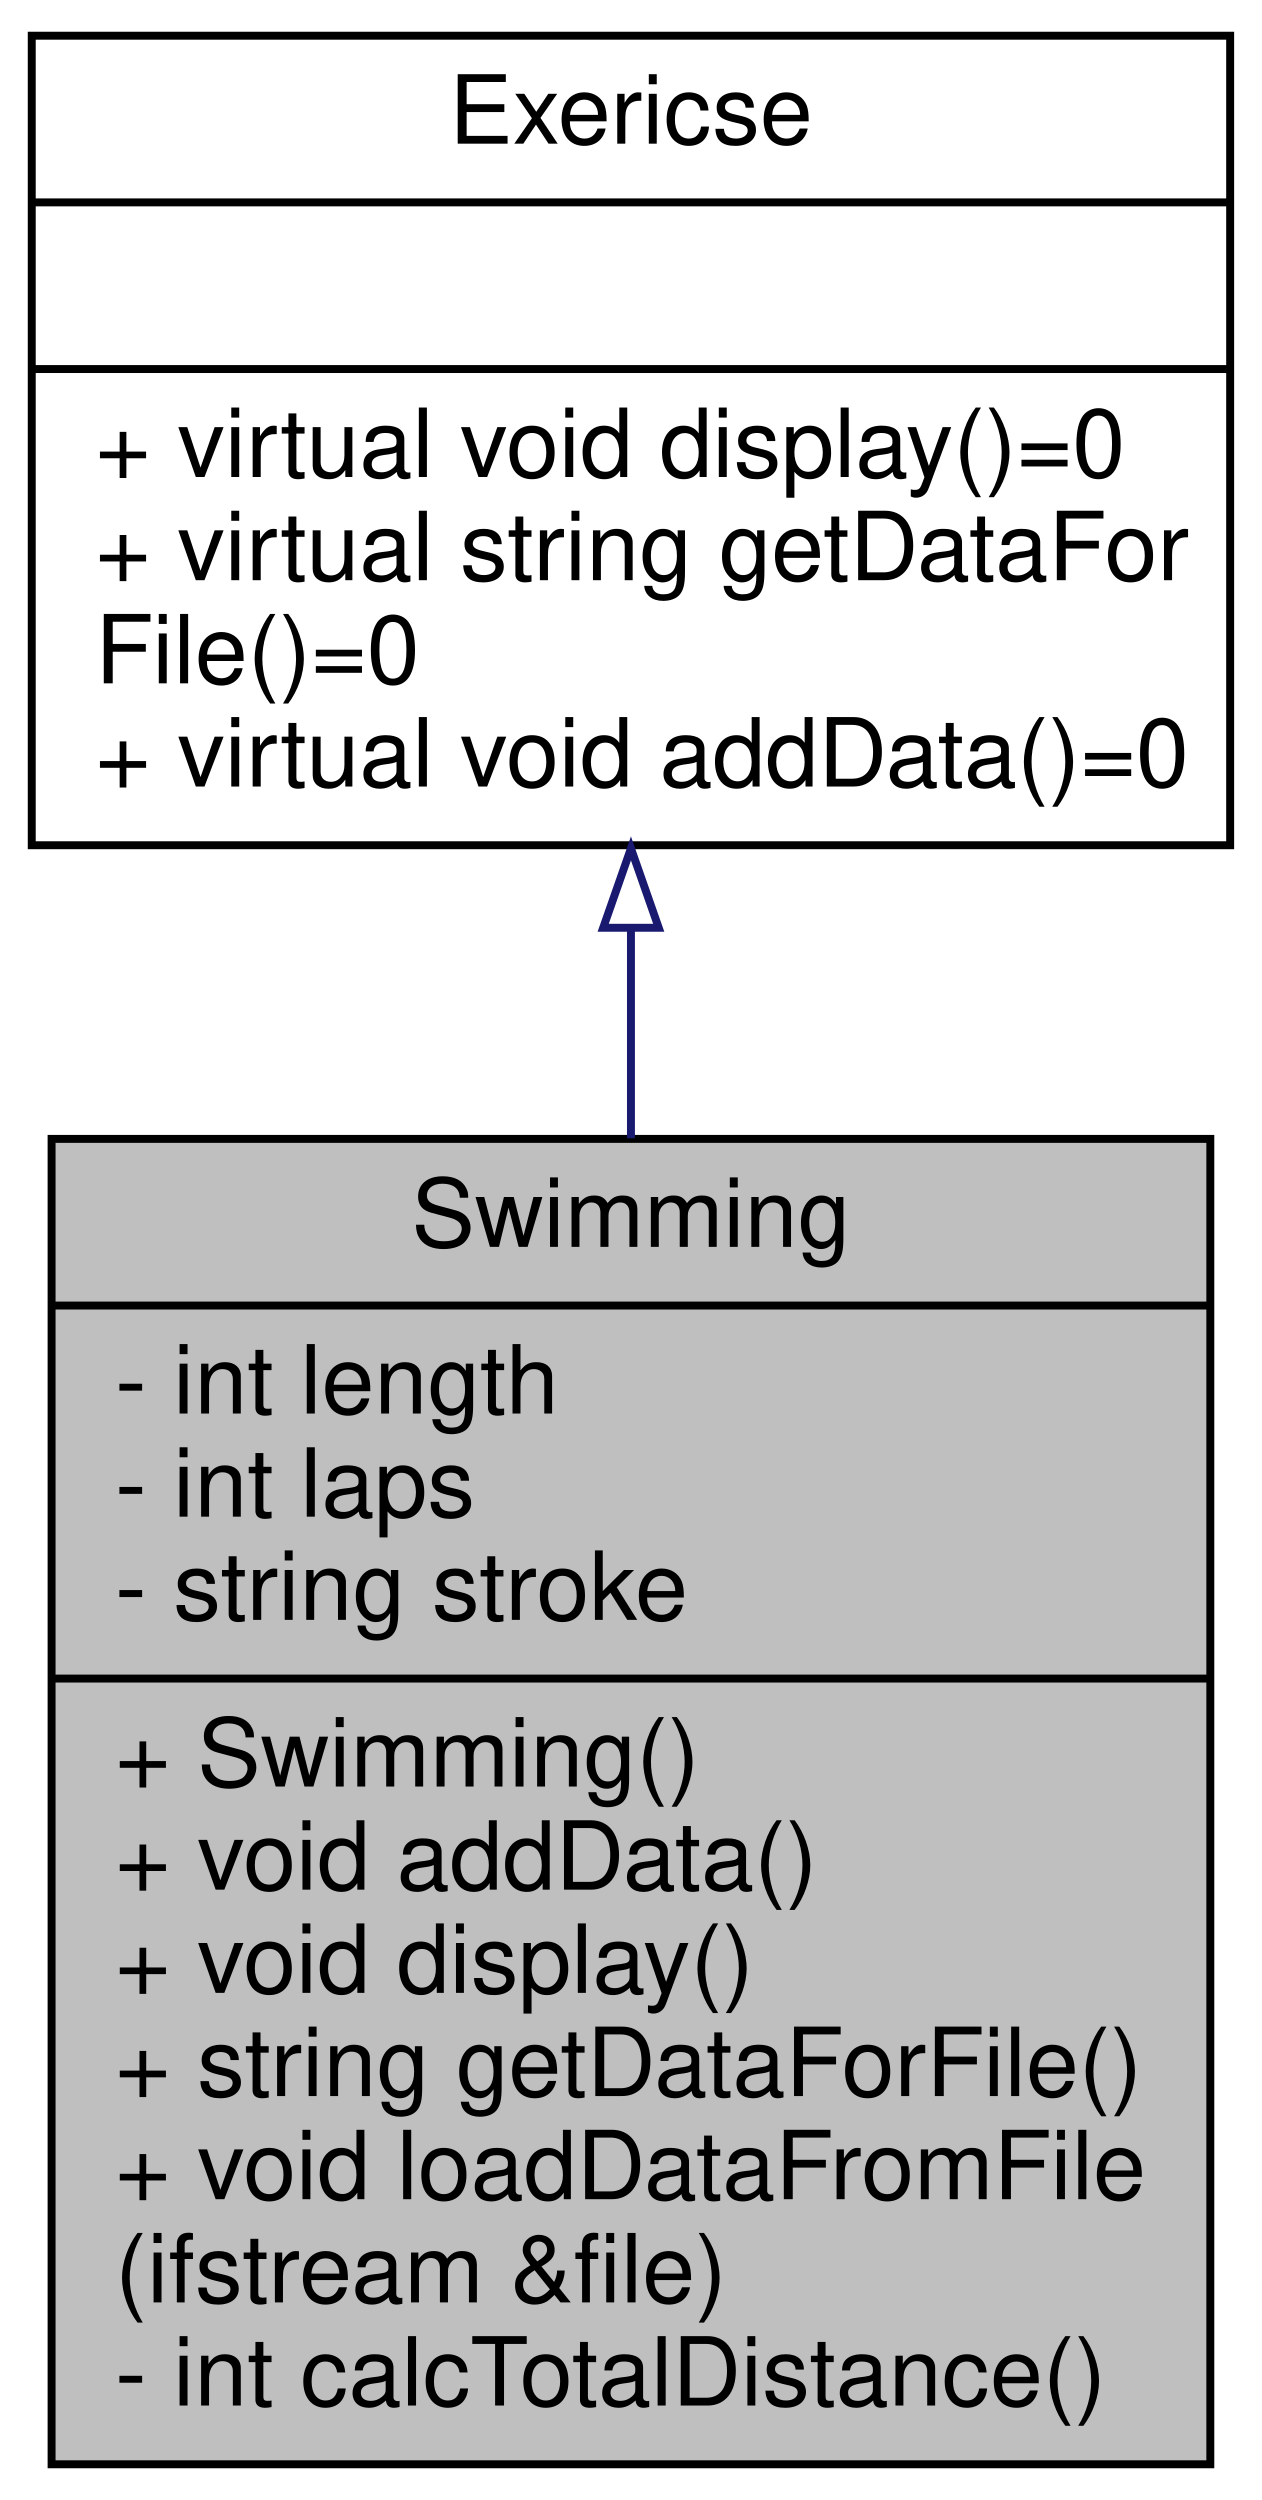
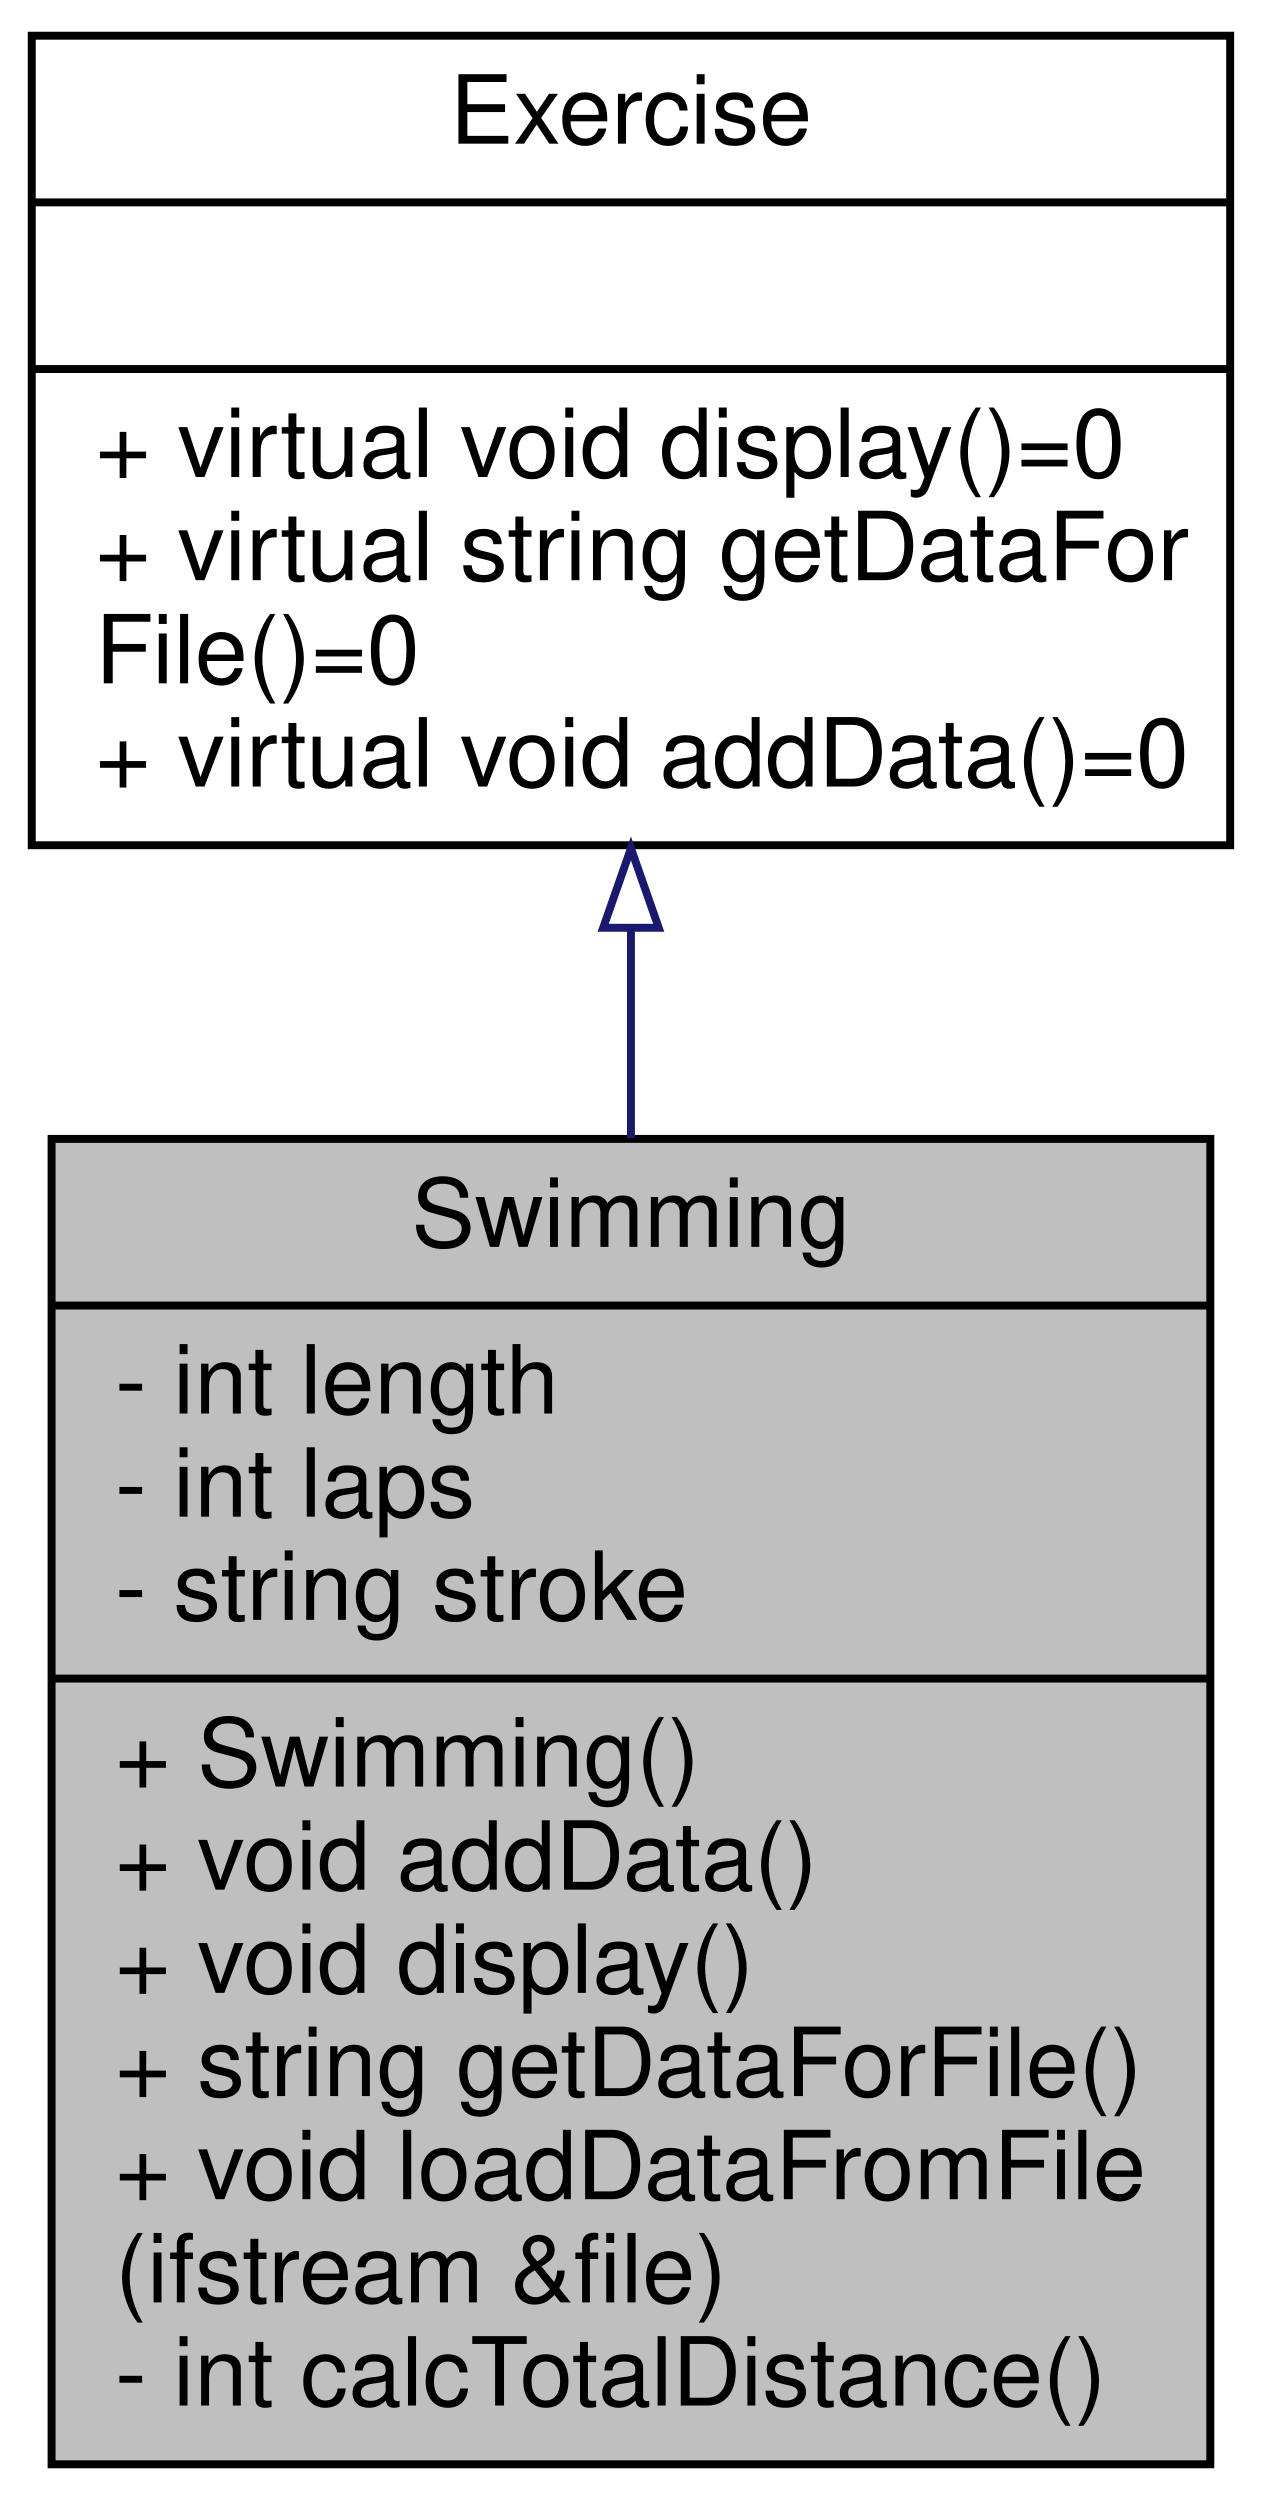
<svg xmlns="http://www.w3.org/2000/svg" xmlns:xlink="http://www.w3.org/1999/xlink" width="159pt" height="315pt" viewBox="0.00 0.00 159.00 315.00">
  <g id="graph0" class="graph" transform="scale(1 1) rotate(0) translate(4 311)">
    <polygon fill="white" stroke="transparent" points="-4,4 -4,-311 155,-311 155,4 -4,4" />
    <g id="node1" class="node">
      <g id="a_node1">
        <a xlink:title=" ">
          <polygon fill="#bfbfbf" stroke="black" points="2.5,-0.5 2.5,-167.5 148.5,-167.5 148.5,-0.5 2.5,-0.5" />
          <text text-anchor="middle" x="75.5" y="-153.9" font-family="Helvetica,sans-Serif" font-size="12.00">Swimming</text>
          <polyline fill="none" stroke="black" points="2.5,-146.5 148.5,-146.5 " />
          <text text-anchor="start" x="10.5" y="-132.9" font-family="Helvetica,sans-Serif" font-size="12.00">- int length</text>
          <text text-anchor="start" x="10.5" y="-119.9" font-family="Helvetica,sans-Serif" font-size="12.00">- int laps</text>
          <text text-anchor="start" x="10.5" y="-106.9" font-family="Helvetica,sans-Serif" font-size="12.00">- string stroke</text>
          <polyline fill="none" stroke="black" points="2.5,-99.5 148.5,-99.5 " />
          <text text-anchor="start" x="10.5" y="-85.9" font-family="Helvetica,sans-Serif" font-size="12.00">+ Swimming()</text>
          <text text-anchor="start" x="10.5" y="-72.9" font-family="Helvetica,sans-Serif" font-size="12.00">+ void addData()</text>
          <text text-anchor="start" x="10.5" y="-59.9" font-family="Helvetica,sans-Serif" font-size="12.00">+ void display()</text>
          <text text-anchor="start" x="10.5" y="-46.9" font-family="Helvetica,sans-Serif" font-size="12.00">+ string getDataForFile()</text>
          <text text-anchor="start" x="10.5" y="-33.9" font-family="Helvetica,sans-Serif" font-size="12.00">+ void loadDataFromFile</text>
          <text text-anchor="start" x="10.5" y="-20.9" font-family="Helvetica,sans-Serif" font-size="12.00">(ifstream &amp;file)</text>
          <text text-anchor="start" x="10.5" y="-7.9" font-family="Helvetica,sans-Serif" font-size="12.00">- int calcTotalDistance()</text>
        </a>
      </g>
    </g>
    <g id="node2" class="node">
      <g id="a_node2">
-         <a xlink:href="class_exericse.html" target="_top" xlink:title=" ">
+         <a xlink:href="class_exercise.html" target="_top" xlink:title=" ">
          <polygon fill="white" stroke="black" points="0,-204.5 0,-306.5 151,-306.5 151,-204.5 0,-204.5" />
-           <text text-anchor="middle" x="75.5" y="-292.9" font-family="Helvetica,sans-Serif" font-size="12.00">Exericse</text>
+           <text text-anchor="middle" x="75.5" y="-292.9" font-family="Helvetica,sans-Serif" font-size="12.00">Exercise</text>
          <polyline fill="none" stroke="black" points="0,-285.5 151,-285.5 " />
          <text text-anchor="middle" x="75.5" y="-271.9" font-family="Helvetica,sans-Serif" font-size="12.00"> </text>
          <polyline fill="none" stroke="black" points="0,-264.5 151,-264.5 " />
          <text text-anchor="start" x="8" y="-250.9" font-family="Helvetica,sans-Serif" font-size="12.00">+ virtual void display()=0</text>
          <text text-anchor="start" x="8" y="-237.9" font-family="Helvetica,sans-Serif" font-size="12.00">+ virtual string getDataFor</text>
          <text text-anchor="start" x="8" y="-224.9" font-family="Helvetica,sans-Serif" font-size="12.00">File()=0</text>
          <text text-anchor="start" x="8" y="-211.9" font-family="Helvetica,sans-Serif" font-size="12.00">+ virtual void addData()=0</text>
        </a>
      </g>
    </g>
    <g id="edge1" class="edge">
      <path fill="none" stroke="midnightblue" d="M75.5,-193.89C75.5,-185.35 75.5,-176.45 75.5,-167.58" />
      <polygon fill="none" stroke="midnightblue" points="72,-194.1 75.5,-204.1 79,-194.1 72,-194.1" />
    </g>
  </g>
</svg>
